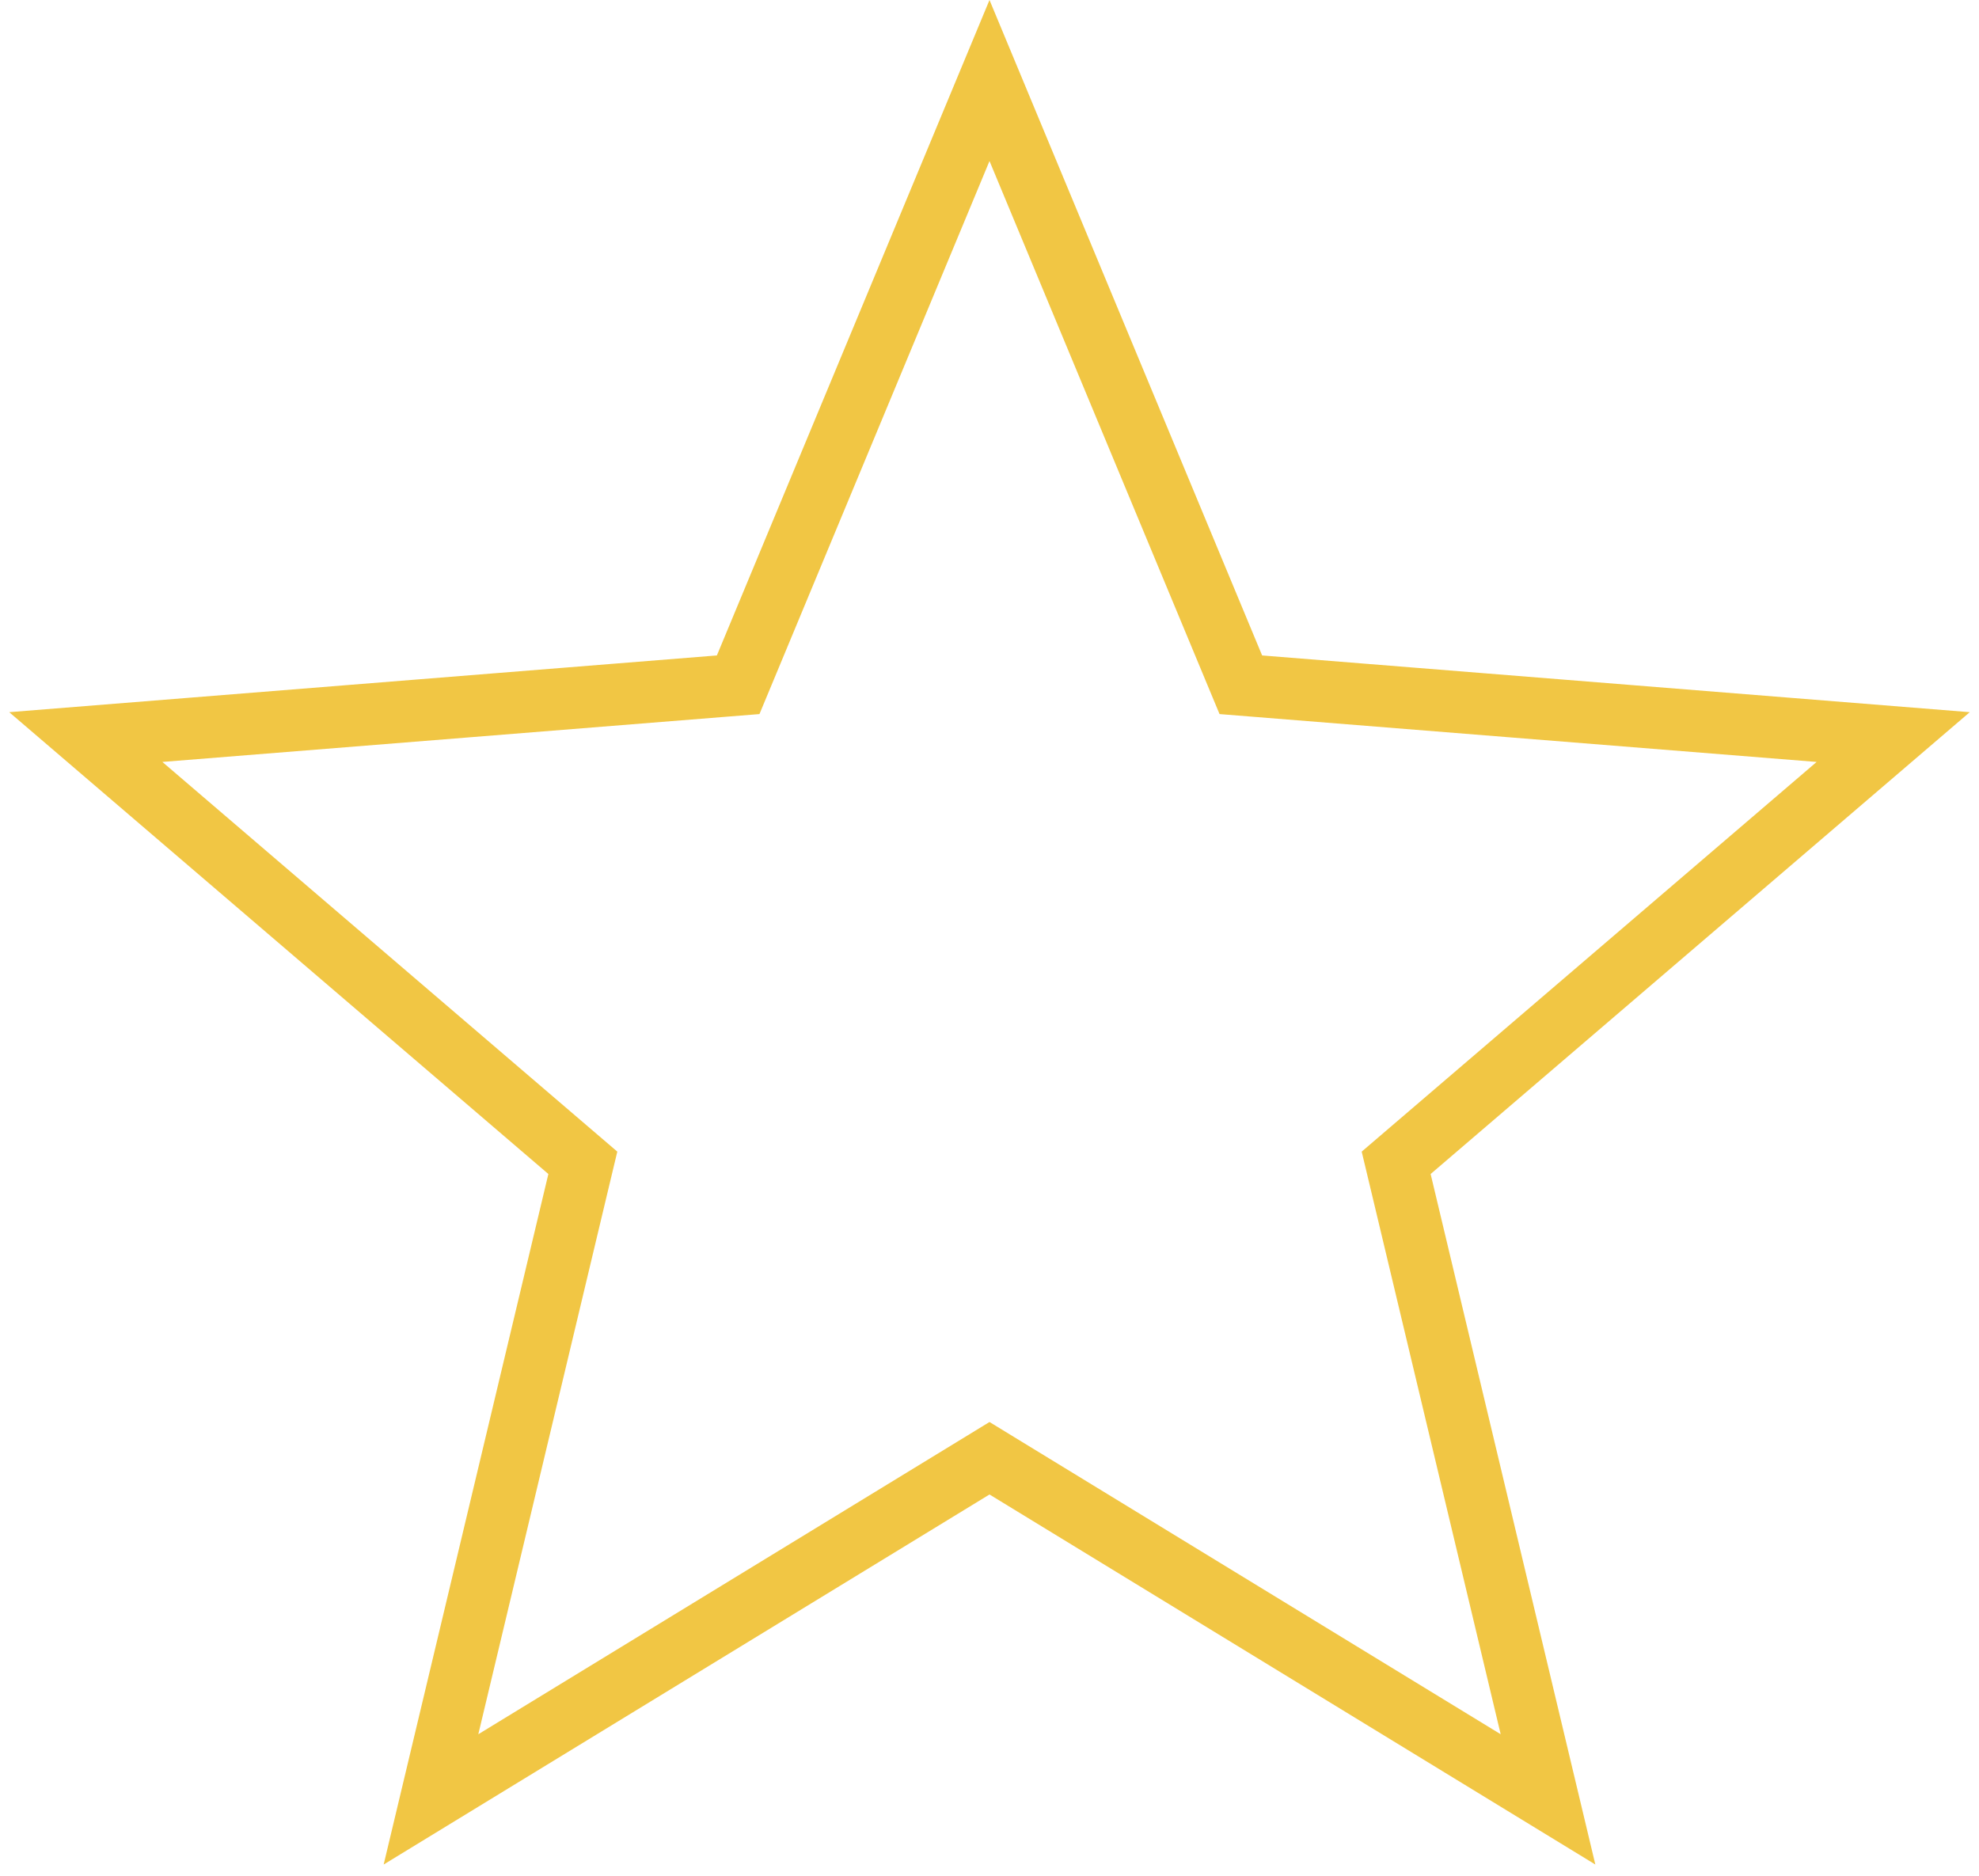
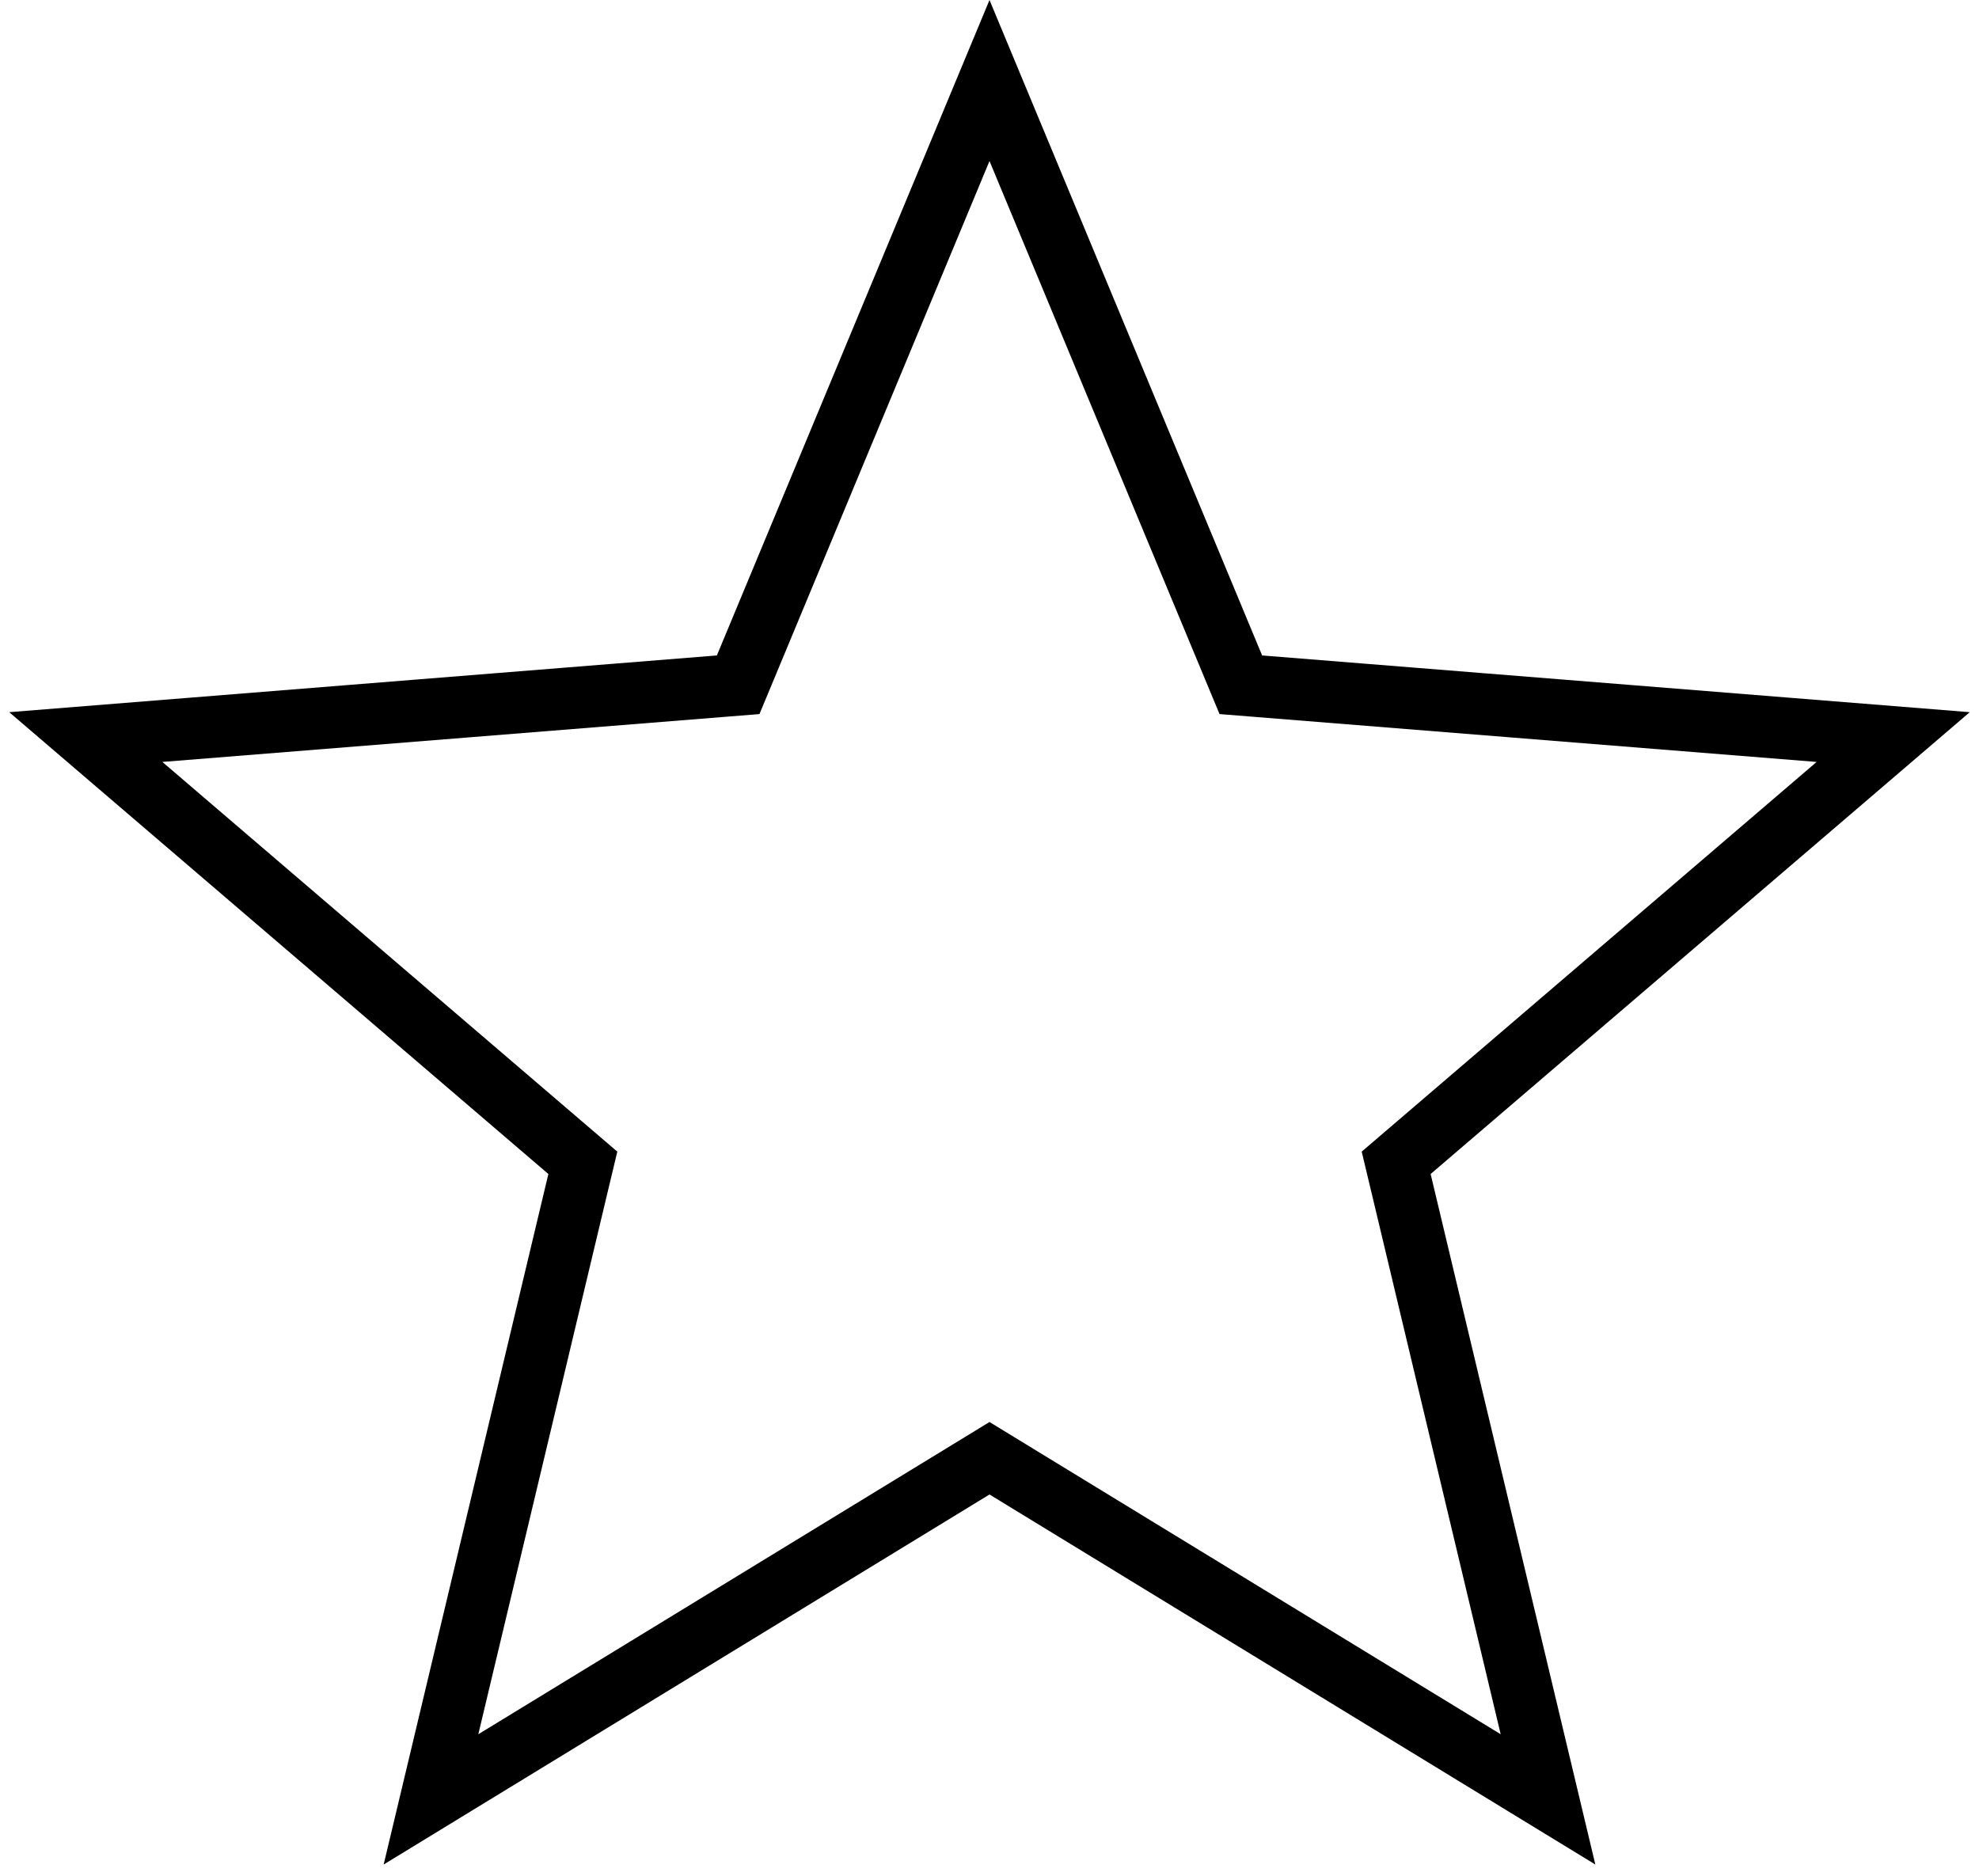
<svg xmlns="http://www.w3.org/2000/svg" width="96" height="91" viewBox="0 0 96 91" fill="none">
-   <path d="M48 3.906L59.84 32.373L60.192 33.219L61.105 33.292L91.838 35.756L68.423 55.814L67.727 56.41L67.94 57.301L75.093 87.291L48.782 71.22L48 70.742L47.218 71.22L20.907 87.291L28.06 57.301L28.273 56.41L27.577 55.814L4.162 35.756L34.895 33.292L35.808 33.219L36.16 32.373L48 3.906Z" stroke="#F1C644" stroke-width="3" />
+   <path d="M48 3.906L59.84 32.373L60.192 33.219L61.105 33.292L91.838 35.756L68.423 55.814L67.727 56.41L67.94 57.301L75.093 87.291L48.782 71.22L48 70.742L47.218 71.22L20.907 87.291L28.06 57.301L28.273 56.41L27.577 55.814L4.162 35.756L34.895 33.292L35.808 33.219L36.16 32.373L48 3.906Z" stroke="#000000" stroke-width="3" />
</svg>
